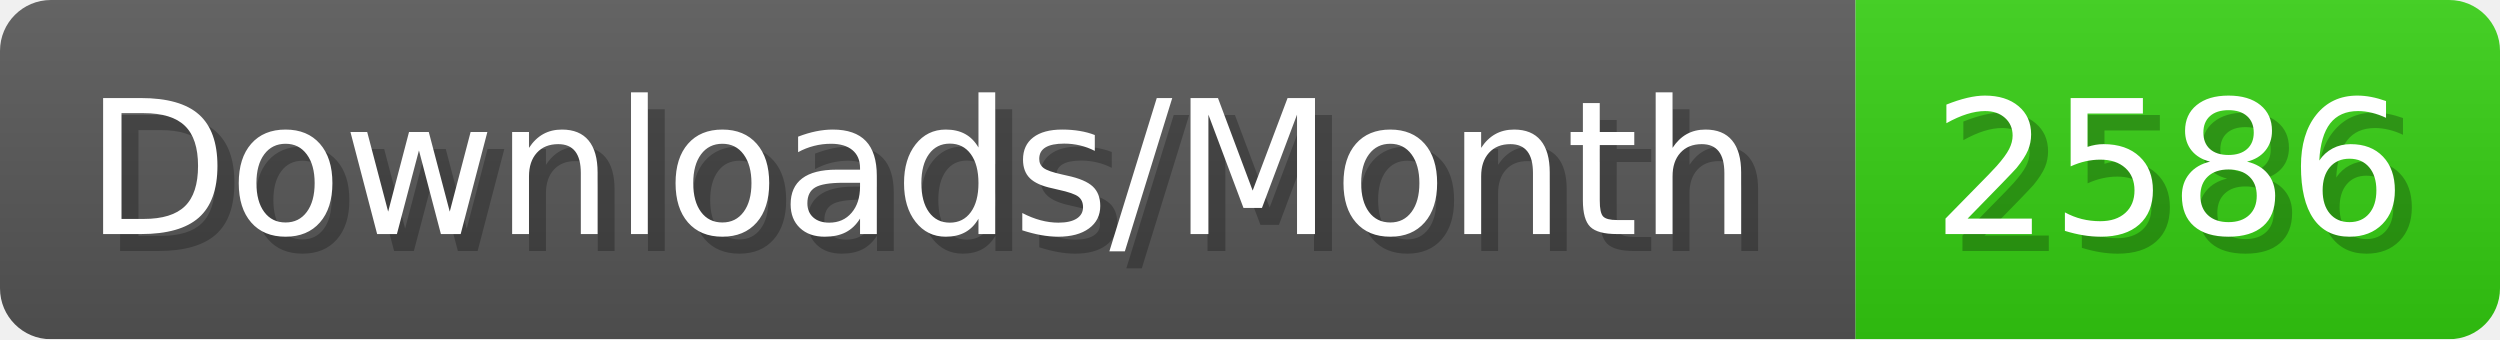
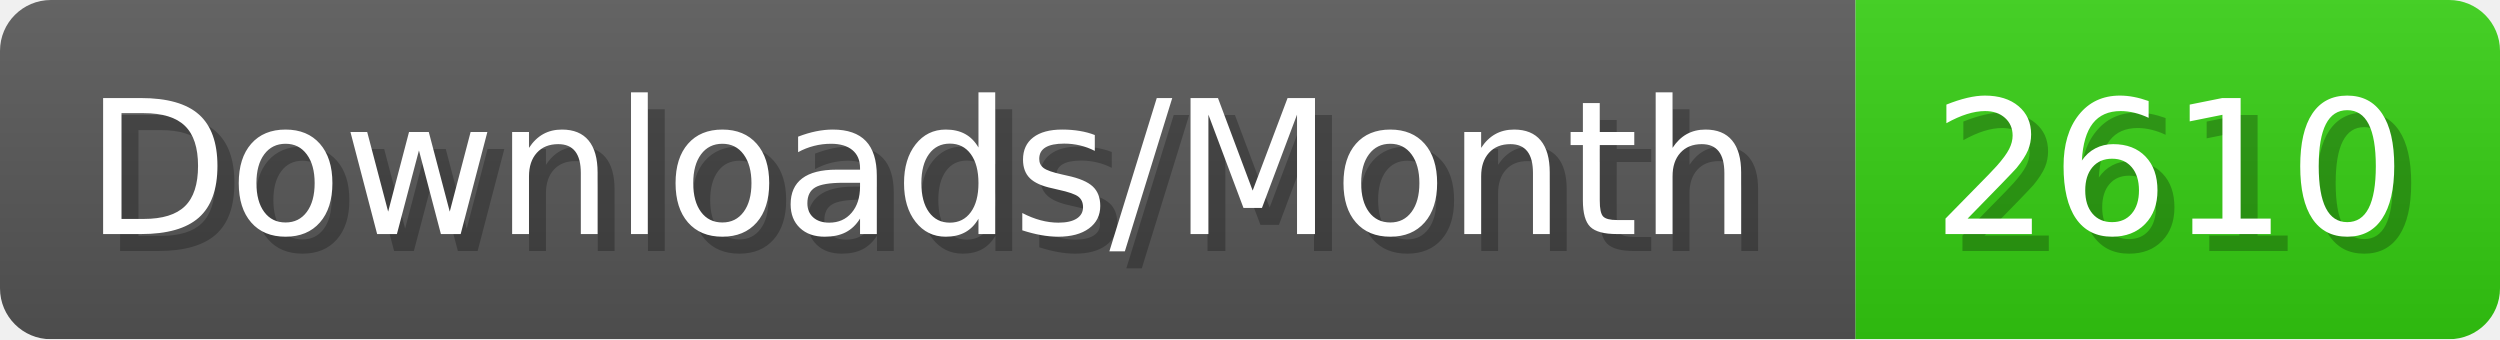
- <svg xmlns="http://www.w3.org/2000/svg" width="147.4" height="20" viewBox="0 0 1474 200" role="img" aria-label="Downloads/Month: 2586">
+ <svg xmlns="http://www.w3.org/2000/svg" width="147.4" height="20" viewBox="0 0 1474 200" role="img" aria-label="Downloads/Month: 2610">
  <linearGradient id="YlXUI" x2="0" y2="100%">
    <stop offset="0" stop-opacity=".1" stop-color="#EEE" />
    <stop offset="1" stop-opacity=".1" />
  </linearGradient>
  <mask id="JHhop">
    <rect width="1474" height="200" rx="30" fill="#FFF" />
  </mask>
  <g mask="url(#JHhop)">
    <rect width="1094" height="200" fill="#555" />
    <rect width="380" height="200" fill="#3C1" x="1094" />
    <rect width="1474" height="200" fill="url(#YlXUI)" />
  </g>
  <g aria-hidden="true" fill="#fff" text-anchor="start" font-family="Verdana,DejaVu Sans,sans-serif" font-size="110">
    <text x="60" y="148" textLength="994" fill="#000" opacity="0.25">Downloads/Month</text>
    <text x="50" y="138" textLength="994">Downloads/Month</text>
-     <text x="1149" y="148" textLength="280" fill="#000" opacity="0.25">2586</text>
-     <text x="1139" y="138" textLength="280">2586</text>
+     <text x="1149" y="148" textLength="280" fill="#000" opacity="0.25">2610</text>
+     <text x="1139" y="138" textLength="280">2610</text>
  </g>
</svg>
